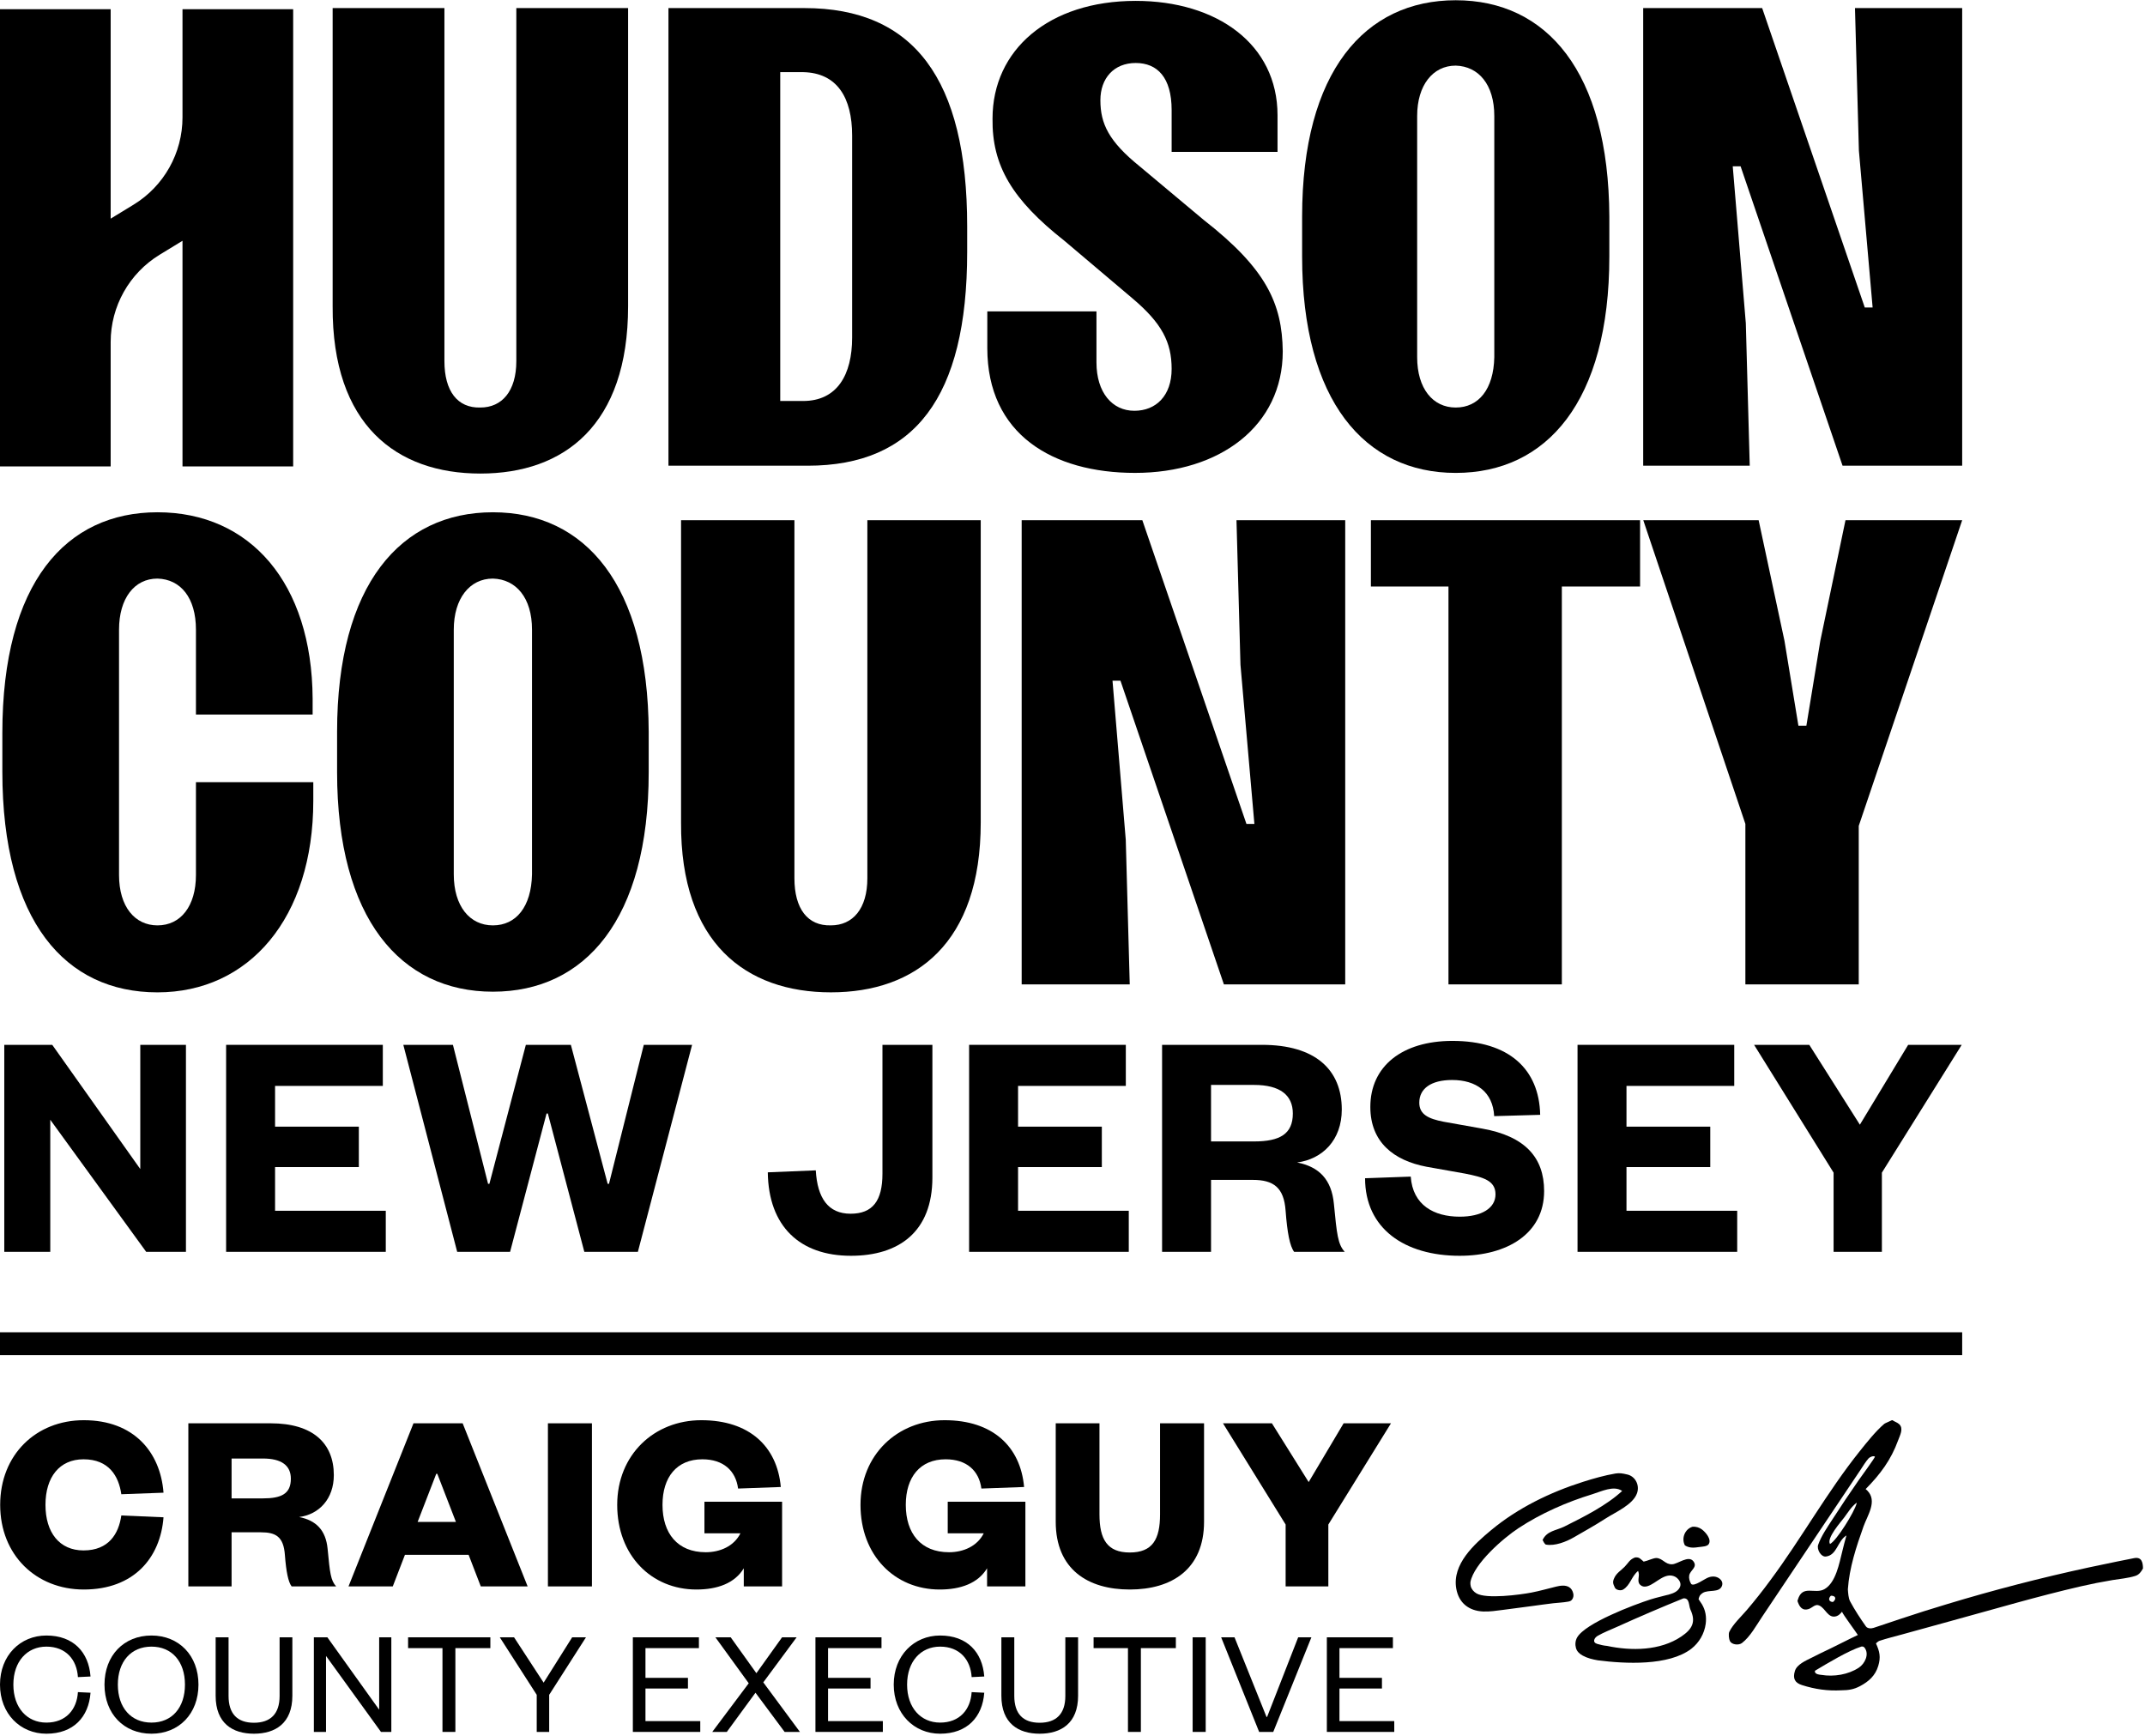
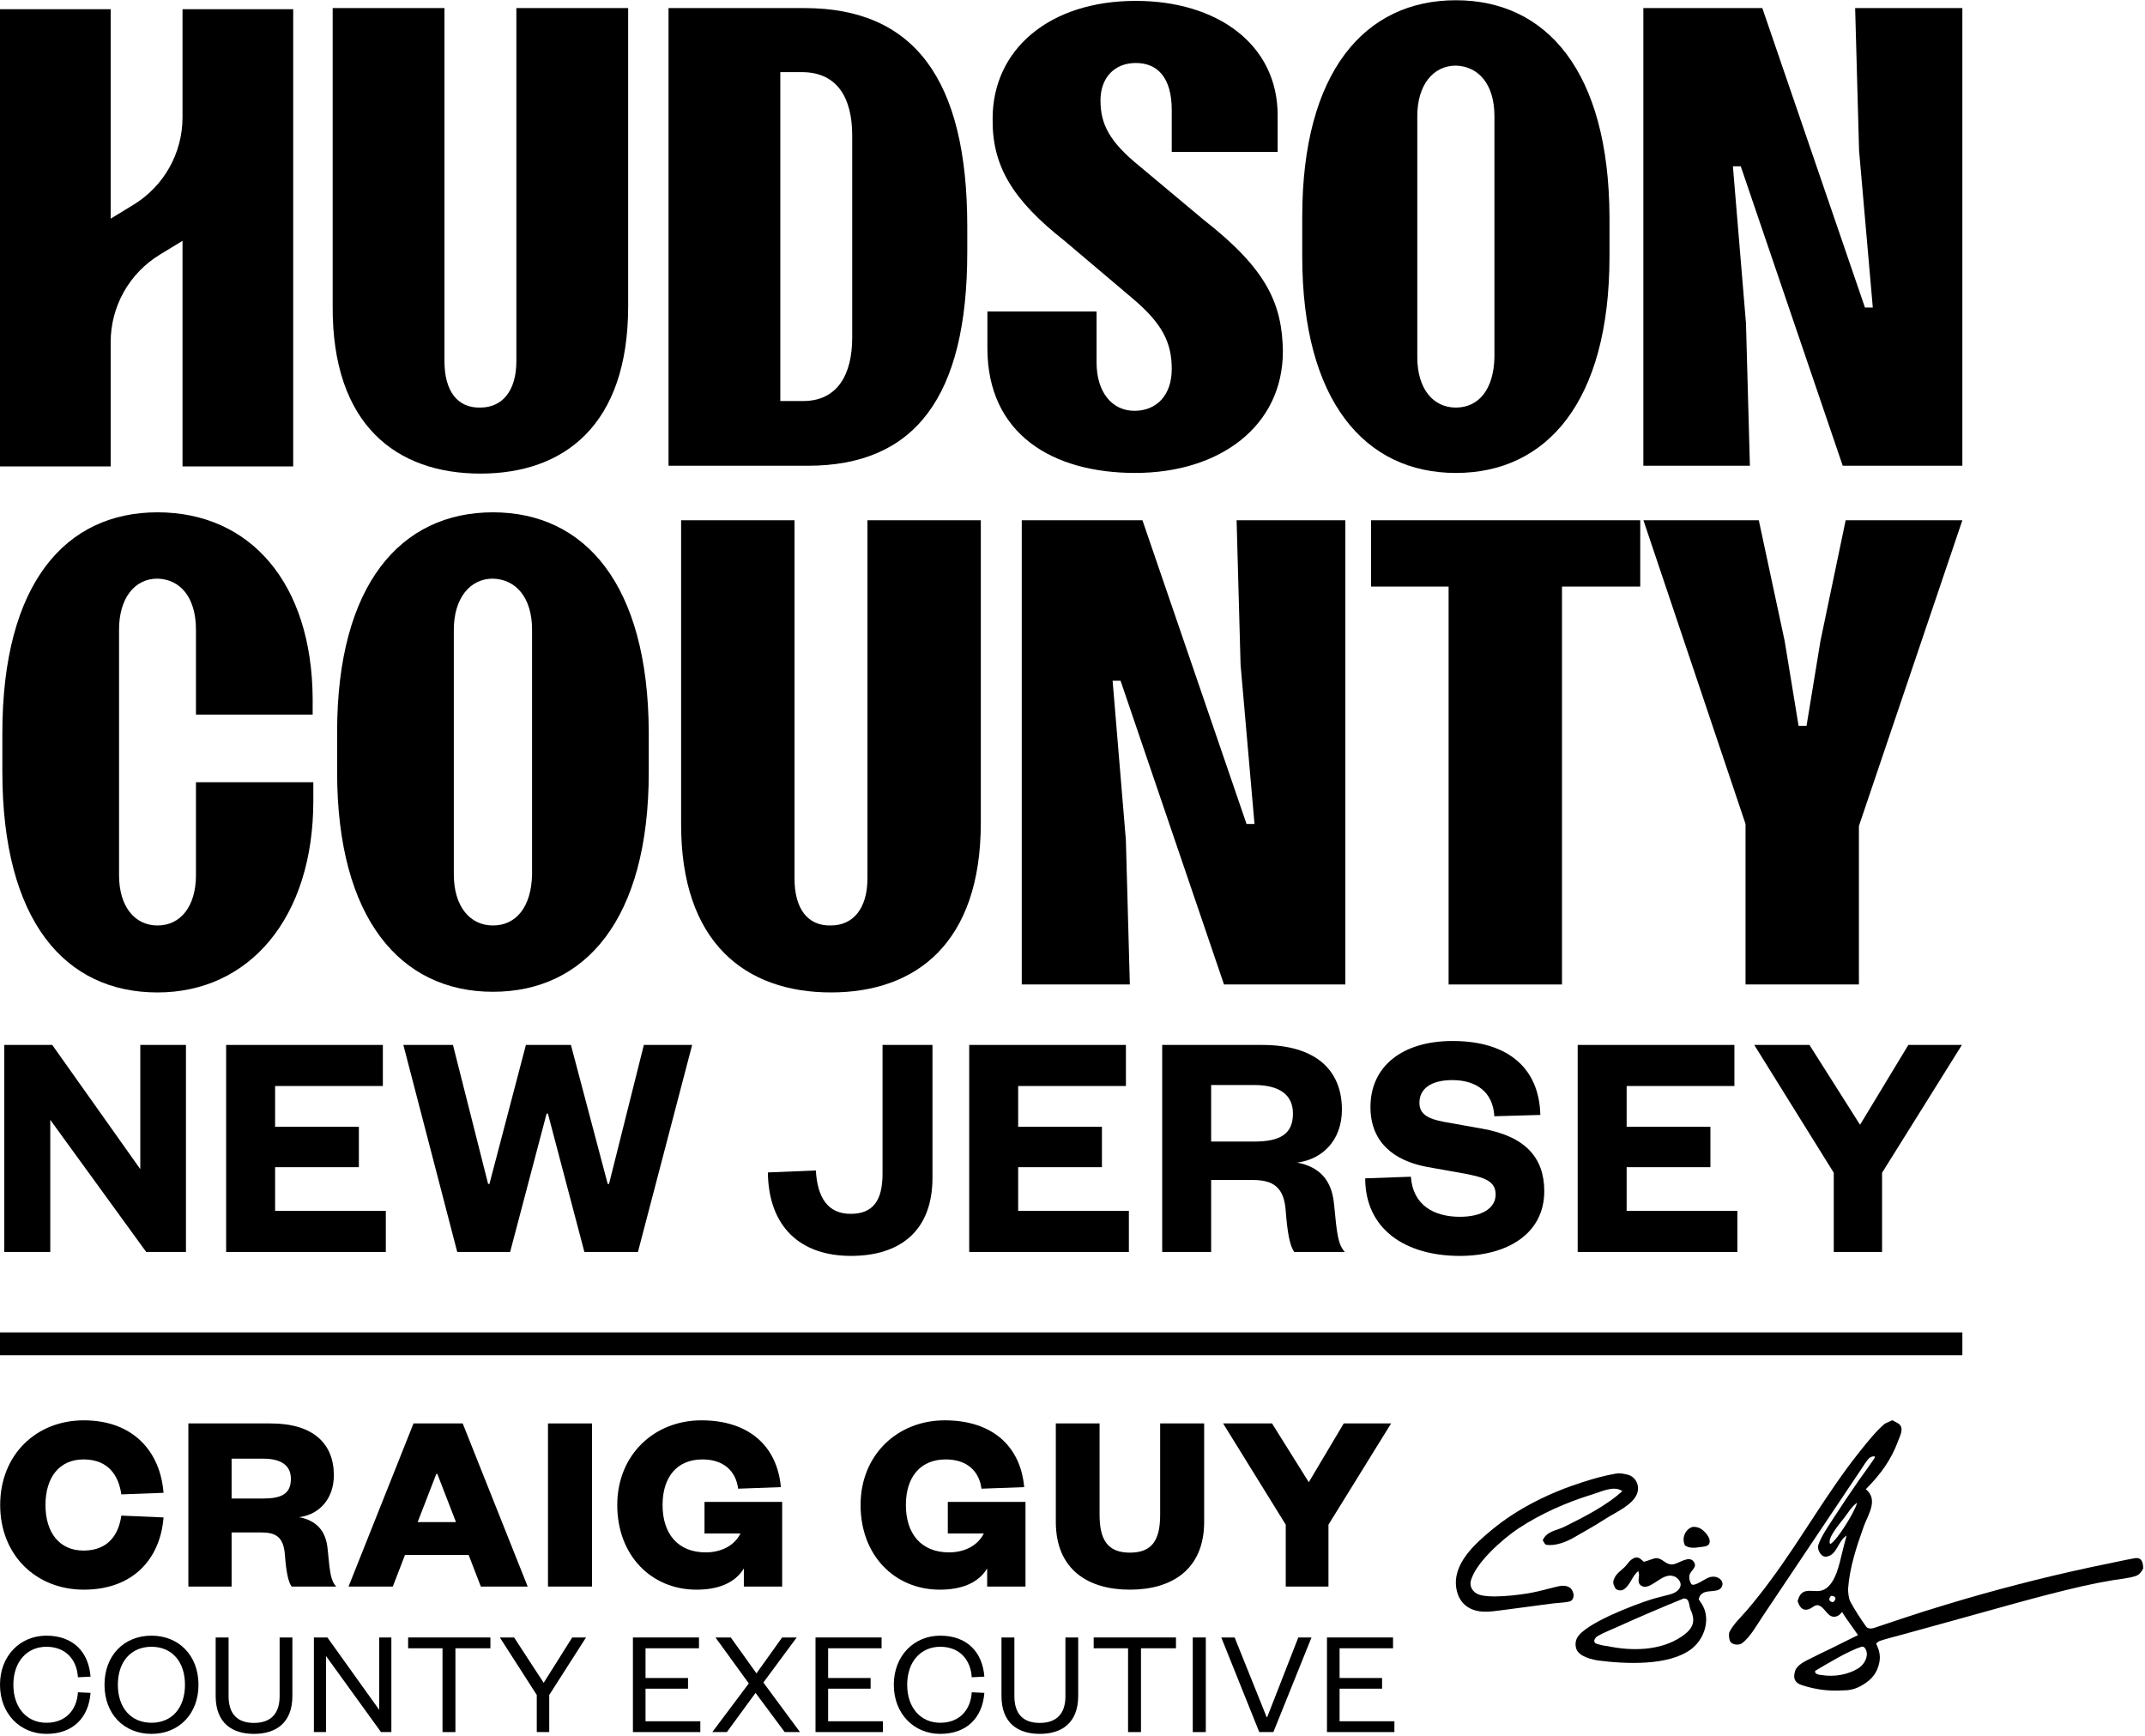
- <svg xmlns="http://www.w3.org/2000/svg" width="759" height="614" viewBox="0 0 759 614" fill="none">
-   <path d="M578.605 550.997C580.179 550.885 580.381 551.514 581.612 552.488C583.181 552.177 584.698 551.303 586.049 551.207C588.379 551.293 589.157 553.51 591.657 553.428C593.738 553.36 597.497 550.063 599.228 552.414C600.783 554.527 598.046 555.477 597.715 557.41C597.547 558.393 597.865 559.471 598.396 560.363C599.355 561.552 603.445 558.329 604.708 558.018C605.452 557.758 606.274 557.672 607.051 557.85C608.462 558.173 609.88 559.426 609.333 561.012C608.415 563.674 604.459 562.276 602.476 563.596C601.464 564.269 601.318 564.69 601.027 565.769C601.342 566.321 601.834 566.916 602.201 567.53C603.502 569.707 603.882 572.017 603.555 574.523C603.071 577.995 601.254 581.144 598.49 583.305C590.484 589.46 574.978 588.645 565.394 587.406C563.53 587.084 561.715 586.655 560.041 585.741C558.952 585.146 558.006 584.307 557.653 583.079C557.302 581.853 557.413 580.47 558.042 579.353C560.929 574.223 578.221 567.718 584.076 565.849C586.305 565.138 588.565 564.694 590.803 564.054C592.178 563.661 593.595 563.055 594.314 561.738C594.656 561.111 594.725 560.53 594.511 559.842C594.258 559.033 593.461 558.189 592.719 557.82C589.199 556.072 586.078 560.174 583.068 561.143C582.386 561.363 581.581 561.445 580.927 561.094C579.125 560.124 579.952 558.482 579.905 556.944C579.893 556.555 579.752 556.154 579.634 555.784C577.264 557.715 576.855 560.928 574.281 562.401C573.503 562.846 571.846 562.601 571.406 561.677C570.764 560.326 570.53 559.715 571.191 558.307C571.966 556.542 573.577 555.625 574.85 554.334C576.267 552.897 576.571 551.729 578.605 550.997ZM568.631 582.303C577.233 584.133 587.437 584.059 594.954 578.969C598.761 576.391 600.186 573.85 598.165 569.492C597.487 568.031 597.927 565.331 595.691 565.481C587.794 568.681 579.961 572.039 572.199 575.553C569.919 576.603 567.513 577.484 565.346 578.737C564.079 579.47 563.339 581.062 565.175 581.599C566.189 581.896 567.584 582.24 568.631 582.303Z" fill="black" />
-   <path d="M571.607 521.319C573.05 521.076 574.185 521.284 575.582 521.613C578.621 522.171 580.259 525.387 579.26 528.269C577.833 532.381 571.6 534.987 568.067 537.277C564.418 539.641 560.62 541.737 556.875 543.907C554.183 545.468 550.166 547.042 547.031 546.464C546.584 546.367 546.061 545.267 545.844 544.845C547.363 541.563 550.666 541.515 553.619 540.043C560.364 536.68 568.442 532.629 573.996 527.488C571.029 525.412 566.565 527.694 563.441 528.645C554.403 531.398 545.225 535.443 537.335 540.633C531.895 544.211 521.561 553.188 520.301 559.726C520.27 560.191 520.293 560.696 520.404 561.15C520.672 562.256 521.472 563.148 522.432 563.722C525.895 565.795 537.868 564.215 541.899 563.437C544.852 562.866 547.698 562.044 550.613 561.334C552.07 560.978 553.901 560.69 555.251 561.536C556.071 562.05 556.492 562.878 556.699 563.794C556.859 564.5 556.738 565.222 556.328 565.828C555.92 566.431 555.462 566.534 554.785 566.659C553.093 566.971 551.317 567.023 549.605 567.217C547.058 567.505 544.514 567.896 541.972 568.227L531.683 569.581C529.361 569.869 527.164 570.231 524.816 570.132C519.742 569.916 516.177 567.107 515.291 562.026C513.784 553.387 521.66 546.311 527.644 541.342C537.096 533.494 548.505 527.953 560.172 524.254C563.882 523.08 567.76 521.974 571.607 521.319Z" fill="black" />
-   <path d="M598.899 540.148C600.087 540.061 601.222 540.374 602.173 541.074C603.497 542.047 605.77 544.633 604.592 546.343C604.039 547.147 602.326 547.182 601.413 547.31C599.493 547.585 597.86 547.788 596.205 546.746C594.879 544.315 596.15 540.954 598.899 540.148Z" fill="black" />
-   <path d="M669.436 502.455H669.629C670.34 502.955 671.366 503.245 672.034 503.876C673.666 505.414 672.269 507.853 671.638 509.59C669.127 516.513 665.29 521.634 660.148 526.825C660.352 526.992 660.549 527.169 660.738 527.355C664.411 531.021 660.775 536.189 659.424 539.971C656.874 547.116 654.358 554.683 653.862 562.295C653.942 563.53 654.054 565.426 654.659 566.555C656.255 569.537 658.297 572.663 660.252 575.413C660.82 576.21 662.148 576.205 662.981 575.921C666.158 574.836 669.36 573.79 672.549 572.72C677.975 570.905 683.428 569.179 688.908 567.541C705.489 562.524 722.267 558.184 739.201 554.53L749.107 552.461C751.133 552.028 753.146 551.626 755.182 551.249C757.808 550.765 758.262 552.745 758.288 554.892C757.635 556.1 756.924 557.121 755.548 557.553C752.987 558.357 750.134 558.588 747.501 559.016C743.72 559.644 739.96 560.39 736.225 561.251C721.142 564.723 706.064 569.188 691.113 573.271L673.055 578.25C670.394 578.999 667.669 579.628 665.033 580.517C664.624 580.655 664.129 581.111 663.799 581.41C665.114 584.284 665.557 586.265 664.607 589.404C663.57 592.835 661.264 594.891 658.175 596.534C655.935 597.725 654.052 597.995 651.55 598.015C646.643 598.27 642.31 597.655 637.629 596.172C635.106 595.373 634.298 593.856 635.117 591.179C635.828 588.856 638.95 587.531 641.02 586.493C643.197 585.385 645.39 584.312 647.602 583.273C650.877 581.708 654.105 579.983 657.396 578.445C656.465 576.992 652.118 571.189 651.786 570.217C651.253 570.859 650.644 571.543 649.799 571.803C646.844 572.712 645.997 569.058 643.787 568.048C642.363 567.301 641.309 568.825 640.009 569.251C637.634 570.028 636.655 568.324 636.028 566.414C636.069 566.27 636.11 566.127 636.153 565.983C637.788 560.468 642.203 564.19 645.618 562.206C649.608 559.887 650.812 553.12 651.867 548.931C652.372 546.928 652.778 545.198 653.355 543.221C650.157 545.174 650.054 550.208 646.081 550.689C644.357 550.897 642.787 548.151 643.354 546.528C644.443 543.404 646.621 540.283 648.44 537.479C651.432 532.84 654.504 528.255 657.656 523.724C658.471 522.559 663.459 515.739 663.451 515.351C662.872 514.929 661.612 515.483 661.171 515.984C660.115 517.182 659.305 518.563 658.421 519.888L623.518 571.997C621.506 574.997 619.275 579.106 616.376 581.299C615.257 582.145 612.833 581.932 612.129 580.612C611.764 579.889 611.553 578.059 611.912 577.318C613.24 574.575 616.174 571.882 618.155 569.559C621.019 566.193 623.76 562.725 626.373 559.162C637.373 544.399 646.514 527.84 658.083 513.395C660.531 510.338 663.745 506.284 666.759 503.732C667.026 503.507 668.85 502.776 669.362 502.496L669.436 502.455ZM644.499 592.561C648.886 593.298 654.005 592.483 657.75 590.003C659.857 588.607 661.512 585.278 659.804 582.989C659.518 582.591 659.163 582.477 658.685 582.528C654.126 583.93 646.434 588.578 642.255 591.078C642.173 591.126 642.18 591.554 642.25 591.679C642.649 592.391 643.78 592.482 644.499 592.561ZM647.536 546.248C649.887 545.093 656.188 534.917 656.961 531.894C656.992 531.77 656.985 531.762 656.965 531.643C654.965 533.226 654.03 534.922 652.518 536.94C651.324 538.532 646.263 544.185 647.536 546.248ZM648.587 566.773C649.862 565.756 649.655 564.539 647.873 564.543C646.766 565.559 647.152 566.736 648.587 566.773Z" fill="black" />
-   <path d="M18.485 369.656L49.638 413.597V369.656H65.797V442.891H51.731L17.787 396.16V442.891H1.513V369.656H18.485Z" fill="black" />
-   <path d="M136.506 428.36V442.891H80.01V369.656H135.46V384.187H97.331V398.601H126.974V412.899H97.331V428.36H136.506Z" fill="black" />
-   <path d="M201.997 369.656L215.017 418.828H215.482L227.804 369.656H244.892L225.711 442.891H206.763L193.86 393.951H193.395L180.492 442.891H161.776L142.712 369.656H160.265L172.703 418.828H173.168L186.071 369.656H201.997Z" fill="black" />
-   <path d="M312.254 369.656H329.923V416.619C329.923 435.8 318.066 444.286 301.094 444.286C282.96 444.286 271.916 433.824 271.684 414.759L288.656 414.062C289.237 423.943 293.073 429.406 300.978 429.406C308.766 429.406 312.254 424.873 312.254 415.224V369.656Z" fill="black" />
-   <path d="M399.413 428.36V442.891H342.917V369.656H398.367V384.187H360.238V398.601H389.881V412.899H360.238V428.36H399.413Z" fill="black" />
-   <path d="M475.831 442.891H457.929C456.418 440.915 455.488 436.149 454.907 428.36C454.326 420.107 450.606 417.433 443.282 417.433H428.519V442.891H411.198V369.656H446.537C465.485 369.656 474.785 378.491 474.785 392.556C474.785 403.367 467.926 410.109 458.975 411.272C466.764 412.783 471.181 417.317 471.995 425.919C473.041 436.73 473.39 440.217 475.831 442.891ZM428.519 403.832H443.747C452.931 403.832 457.464 401.159 457.464 393.951C457.464 387.441 452.931 383.838 443.747 383.838H428.519V403.832Z" fill="black" />
-   <path d="M483.027 416.852L499.186 416.271C499.883 426.384 507.439 430.453 516.506 430.453C524.295 430.453 529.177 427.43 529.177 422.548C529.177 417.665 524.876 416.503 518.483 415.224L504.766 412.783C493.141 410.574 484.887 404.065 484.887 391.626C484.887 377.212 496.163 368.261 513.949 368.261C533.827 368.261 544.638 378.142 544.987 394.416L528.712 394.881C528.247 386.279 522.319 382.094 513.833 382.094C506.393 382.094 502.208 385.117 502.208 390.115C502.208 394.3 505.463 395.811 510.81 396.857L524.527 399.299C539.523 401.972 546.382 409.412 546.382 421.385C546.382 436.497 533.246 444.286 516.506 444.286C496.977 444.286 483.027 434.637 483.027 416.852Z" fill="black" />
-   <path d="M614.7 428.36V442.891H558.204V369.656H613.654V384.187H575.525V398.601H605.168V412.899H575.525V428.36H614.7Z" fill="black" />
-   <path d="M658.11 397.904L675.198 369.656H694.146L665.898 414.876V442.891H648.81V414.876L620.678 369.656H640.208L658.11 397.904Z" fill="black" />
-   <path d="M581.437 2.858H623.532L659.845 108.791H662.621L657.764 53.281L656.376 2.858H694.308V164.764H651.981L615.9 58.832H613.124L617.75 114.342L619.138 164.764H581.437V2.858Z" fill="black" />
-   <path d="M515.103 167.311C482.953 167.311 460.749 141.869 460.749 90.753V76.644C460.749 25.297 482.953 0.086 515.103 0.086C547.253 0.086 569.226 25.297 569.457 76.644V90.753C569.457 142.1 547.253 167.311 515.103 167.311ZM515.103 144.182C523.199 144.182 528.518 137.706 528.75 126.372V41.025C528.75 29.923 523.199 23.447 515.103 23.215C507.008 23.215 501.457 30.154 501.457 41.025V126.372C501.457 137.475 507.008 144.182 515.103 144.182Z" fill="black" />
-   <path d="M452.048 53.741H414.579V38.938C414.579 27.373 409.49 22.285 401.857 22.285C394.225 22.285 389.368 27.604 389.368 35.468C389.368 43.795 392.374 50.04 403.245 58.829L425.912 77.795C448.116 95.142 453.667 107.401 453.899 124.285C453.899 150.653 431.694 167.306 401.626 167.306C372.483 167.306 349.354 153.66 349.354 123.129V110.176H387.98V128.217C387.98 138.857 393.531 145.333 401.395 145.333C409.028 145.333 414.579 140.013 414.579 130.53C414.579 121.047 411.109 114.34 400.701 105.55L376.646 85.197C358.143 70.625 350.973 58.598 351.204 41.945C351.204 17.659 371.095 0.312 401.857 0.312C430.538 0.312 452.048 15.577 452.048 40.788V53.741Z" fill="black" />
-   <path d="M236.532 164.764V2.858H284.641C323.267 2.858 342.233 27.838 342.233 80.111V89.131C342.233 140.71 323.498 164.764 285.797 164.764H236.532ZM284.178 141.866C296.205 141.866 301.525 132.614 301.525 119.431V47.961C301.525 34.546 296.205 25.757 284.178 25.525H276.083V141.866H284.178Z" fill="black" />
-   <path d="M182.7 127.757V2.858H222.251V108.328C222.251 150.424 199.584 167.54 169.978 167.54C140.373 167.54 117.475 150.424 117.706 108.328V2.858H157.257V127.757C157.257 138.397 161.883 144.41 169.978 144.179C177.611 144.179 182.7 138.397 182.7 127.757Z" fill="black" />
-   <path d="M47.244 72.423C58.008 65.857 64.577 54.149 64.577 41.528V3.253H103.735V165.01H64.577V85.19L56.492 90.121C45.727 96.687 39.158 108.396 39.158 121.017V165.01H9.19055e-05V3.253H39.158V77.355L47.244 72.423Z" fill="black" />
-   <path d="M617.595 348.267V291.493L581.466 184.045H622.287L631.436 226.743L636.363 256.772H639.178L644.105 226.743L653.019 184.045H694.309L657.711 292.197V348.267H617.595Z" fill="black" />
-   <path d="M552.653 348.267H512.536V207.506H485.088V184.045H580.336V207.506H552.653V348.267Z" fill="black" />
-   <path d="M361.515 184.045H404.213L441.045 291.493H443.861L438.934 235.189L437.526 184.045H476.001V348.267H433.069L396.471 240.819H393.656L398.348 297.124L399.755 348.267H361.515V184.045Z" fill="black" />
-   <path d="M306.911 310.73V184.045H347.027V291.024C347.027 333.721 324.036 351.082 294.007 351.082C263.978 351.082 240.753 333.721 240.987 291.024V184.045H281.104V310.73C281.104 321.522 285.796 327.622 294.007 327.387C301.749 327.387 306.911 321.522 306.911 310.73Z" fill="black" />
-   <path d="M174.409 350.854C141.8 350.854 119.278 325.048 119.278 273.201V258.89C119.278 206.808 141.8 181.237 174.409 181.237C207.019 181.237 229.306 206.808 229.541 258.89V273.201C229.541 325.282 207.019 350.854 174.409 350.854ZM174.409 327.394C182.62 327.394 188.016 320.825 188.251 309.329V222.761C188.251 211.501 182.62 204.932 174.409 204.697C166.198 204.697 160.568 211.735 160.568 222.761V309.329C160.568 320.59 166.198 327.394 174.409 327.394Z" fill="black" />
-   <path d="M55.726 351.089C23.117 351.089 0.83 325.987 0.83 272.967V259.36C0.83 206.105 23.351 181.237 55.726 181.237C88.571 181.237 110.389 206.34 110.623 247.16V252.791H69.333V222.762C69.333 211.501 63.938 204.932 55.726 204.697C47.515 204.697 42.12 211.735 42.12 222.762V309.564C42.12 320.825 47.75 327.394 55.726 327.394C63.938 327.394 69.333 320.591 69.333 309.564V276.72H110.858V283.289C110.858 324.814 88.101 351.089 55.726 351.089Z" fill="black" />
-   <path d="M694.31 471.349V479.42H9.15527e-05V471.349H694.31Z" fill="black" />
-   <path d="M0.062 532.406C0.062 514.637 12.793 502.455 29.647 502.455C47.325 502.455 56.759 513.721 57.858 528.102L42.928 528.651C42.012 522.239 38.532 516.286 29.555 516.286C21.037 516.286 16.091 522.606 16.091 532.406C16.091 542.207 21.037 548.527 29.555 548.527C38.532 548.527 42.012 542.574 42.928 536.162L57.858 536.803C56.759 551.183 47.325 562.358 29.647 562.358C12.793 562.358 0.062 550.176 0.062 532.406Z" fill="black" />
-   <path d="M118.947 561.259H103.193C102.002 559.702 101.269 556.13 100.811 550.176C100.353 543.581 97.514 542.116 92.293 542.116H81.943V561.259H66.646V503.554H95.774C110.704 503.554 118.123 510.607 118.123 521.873C118.123 530.3 112.902 535.795 105.849 536.711C111.803 537.902 115.283 541.291 115.925 547.978C116.749 556.588 117.024 559.152 118.947 561.259ZM81.943 530.117H93.026C99.621 530.117 102.918 528.468 102.918 523.155C102.918 518.484 99.621 516.011 93.026 516.011H81.943V530.117Z" fill="black" />
-   <path d="M146.309 503.554H163.712L186.702 561.259H170.123L165.818 550.084H143.286L138.981 561.259H123.318L146.309 503.554ZM154.369 521.415L147.774 538.452H161.33L154.735 521.415H154.369Z" fill="black" />
-   <path d="M193.881 503.554H209.453V561.259H193.881V503.554Z" fill="black" />
-   <path d="M246.423 562.358C230.485 562.358 218.395 550.267 218.395 532.406C218.395 514.637 231.493 502.455 248.163 502.455C265.108 502.455 275 511.706 276.283 526.086L261.17 526.636C260.345 520.316 255.949 516.286 248.529 516.286C239.461 516.286 234.424 522.606 234.424 532.406C234.424 542.482 239.736 549.168 249.72 549.168C254.758 549.168 259.704 547.062 261.994 542.482H249.262V531.307H276.741V561.259H263.185V554.847C259.979 560.16 253.842 562.358 246.423 562.358Z" fill="black" />
-   <path d="M332.511 562.358C316.574 562.358 304.483 550.267 304.483 532.406C304.483 514.637 317.581 502.455 334.252 502.455C351.197 502.455 361.089 511.706 362.371 526.086L347.258 526.636C346.434 520.316 342.037 516.286 334.618 516.286C325.55 516.286 320.512 522.606 320.512 532.406C320.512 542.482 325.825 549.168 335.809 549.168C340.847 549.168 345.793 547.062 348.083 542.482H335.351V531.307H362.829V561.259H349.273V554.847C346.068 560.16 339.931 562.358 332.511 562.358Z" fill="black" />
-   <path d="M399.76 562.358C384.922 562.358 373.564 555.214 373.564 538.36V503.554H389.044V535.795C389.044 544.589 391.791 549.26 399.76 549.26C407.821 549.26 410.477 544.589 410.477 535.795V503.554H426.048V538.36C426.048 555.214 414.599 562.358 399.76 562.358Z" fill="black" />
-   <path d="M463.067 524.346L475.432 503.554H492.194L470.028 539.368V561.259H454.915V539.368L432.749 503.554H450.06L463.067 524.346Z" fill="black" />
-   <path d="M0 596.003C0 585.697 7.171 578.632 16.414 578.632C25.976 578.632 31.394 584.528 32.032 593.134L27.57 593.347C27.198 587.185 23.32 582.563 16.414 582.563C9.615 582.563 4.728 587.769 4.728 596.003C4.728 604.236 9.615 609.442 16.414 609.442C23.32 609.442 27.198 604.821 27.57 598.659L32.032 598.871C31.394 607.477 25.976 613.373 16.414 613.373C7.171 613.373 0 606.308 0 596.003Z" fill="black" />
-   <path d="M70.227 596.003C70.227 606.308 63.321 613.373 53.6 613.373C43.825 613.373 36.973 606.308 36.973 596.003C36.973 585.697 43.825 578.632 53.6 578.632C63.321 578.632 70.227 585.697 70.227 596.003ZM65.446 596.003C65.446 587.822 60.824 582.563 53.6 582.563C46.375 582.563 41.701 587.822 41.701 596.003C41.701 604.183 46.375 609.442 53.6 609.442C60.824 609.442 65.446 604.183 65.446 596.003Z" fill="black" />
-   <path d="M89.852 613.373C82.309 613.373 76.306 609.708 76.306 599.934V579.27H80.875V599.987C80.875 606.361 84.009 609.495 89.852 609.495C95.695 609.495 98.936 606.361 98.936 600.04V579.27H103.451V599.934C103.451 609.708 97.395 613.373 89.852 613.373Z" fill="black" />
-   <path d="M115.839 579.27L134.166 604.874V579.27H138.469V612.736H134.803L115.361 585.857V612.736H111.059V579.27H115.839Z" fill="black" />
-   <path d="M161.135 612.736H156.567V583.094H144.402V579.27H173.512V583.094H161.135V612.736Z" fill="black" />
-   <path d="M192.362 595.312L202.455 579.27H207.342L194.327 599.615V612.736H189.918V599.615L176.851 579.27H181.897L192.362 595.312Z" fill="black" />
-   <path d="M247.785 608.911V612.736H223.934V579.27H247.307V583.094H228.396V593.612H243.429V597.384H228.396V608.911H247.785Z" fill="black" />
-   <path d="M281.881 579.27L270.088 595.206L283.049 612.736H277.631L267.326 598.871L257.18 612.736H252.027L264.935 595.524L253.142 579.27H258.561L267.644 591.965L276.728 579.27H281.881Z" fill="black" />
-   <path d="M312.393 608.911V612.736H288.542V579.27H311.915V583.094H293.004V593.612H308.037V597.384H293.004V608.911H312.393Z" fill="black" />
-   <path d="M316.245 596.003C316.245 585.697 323.416 578.632 332.659 578.632C342.221 578.632 347.639 584.528 348.277 593.134L343.815 593.347C343.443 587.185 339.565 582.563 332.659 582.563C325.86 582.563 320.973 587.769 320.973 596.003C320.973 604.236 325.86 609.442 332.659 609.442C339.565 609.442 343.443 604.821 343.815 598.659L348.277 598.871C347.639 607.477 342.221 613.373 332.659 613.373C323.416 613.373 316.245 606.308 316.245 596.003Z" fill="black" />
-   <path d="M367.879 613.373C360.336 613.373 354.333 609.708 354.333 599.934V579.27H358.902V599.987C358.902 606.361 362.036 609.495 367.879 609.495C373.722 609.495 376.963 606.361 376.963 600.04V579.27H381.478V599.934C381.478 609.708 375.422 613.373 367.879 613.373Z" fill="black" />
-   <path d="M403.694 612.736H399.125V583.094H386.961V579.27H416.071V583.094H403.694V612.736Z" fill="black" />
-   <path d="M422.012 579.27H426.634V612.736H422.012V579.27Z" fill="black" />
-   <path d="M450.537 612.736H445.544L432.104 579.27H436.832L448.147 607.424H448.359L459.355 579.27H464.03L450.537 612.736Z" fill="black" />
-   <path d="M493.353 608.911V612.736H469.501V579.27H492.874V583.094H473.963V593.612H488.997V597.384H473.963V608.911H493.353Z" fill="black" />
+ <svg xmlns="http://www.w3.org/2000/svg" width="2000" height="1618" viewBox="0 0 2000 1618" fill="none">
+   <path d="M1524.79 1452.04C1528.94 1451.74 1529.47 1453.4 1532.72 1455.97C1536.85 1455.15 1540.85 1452.84 1544.41 1452.59C1550.55 1452.82 1552.6 1458.66 1559.19 1458.45C1564.67 1458.27 1574.58 1449.58 1579.14 1455.77C1583.24 1461.34 1576.03 1463.84 1575.15 1468.94C1574.71 1471.53 1575.55 1474.37 1576.95 1476.72C1579.47 1479.85 1590.25 1471.36 1593.58 1470.54C1595.54 1469.85 1597.71 1469.63 1599.76 1470.1C1603.48 1470.95 1607.21 1474.25 1605.77 1478.43C1603.35 1485.44 1592.93 1481.76 1587.7 1485.24C1585.03 1487.01 1584.65 1488.12 1583.88 1490.97C1584.71 1492.42 1586.01 1493.99 1586.97 1495.61C1590.4 1501.35 1591.41 1507.43 1590.54 1514.04C1589.27 1523.19 1584.48 1531.48 1577.2 1537.18C1556.1 1553.4 1515.23 1551.25 1489.98 1547.99C1485.07 1547.14 1480.28 1546.01 1475.87 1543.6C1473 1542.03 1470.51 1539.82 1469.58 1536.58C1468.65 1533.35 1468.95 1529.71 1470.6 1526.76C1478.21 1513.24 1523.78 1496.1 1539.21 1491.18C1545.08 1489.3 1551.04 1488.13 1556.94 1486.45C1560.56 1485.41 1564.3 1483.81 1566.19 1480.34C1567.09 1478.69 1567.28 1477.16 1566.71 1475.35C1566.04 1473.21 1563.94 1470.99 1561.99 1470.02C1552.71 1465.41 1544.49 1476.22 1536.55 1478.78C1534.76 1479.36 1532.64 1479.57 1530.91 1478.65C1526.16 1476.09 1528.34 1471.76 1528.22 1467.71C1528.19 1466.68 1527.82 1465.63 1527.51 1464.65C1521.26 1469.74 1520.18 1478.21 1513.4 1482.09C1511.35 1483.26 1506.98 1482.62 1505.82 1480.18C1504.13 1476.62 1503.51 1475.01 1505.25 1471.3C1507.3 1466.65 1511.54 1464.23 1514.9 1460.83C1518.63 1457.04 1519.43 1453.97 1524.79 1452.04ZM1498.51 1534.54C1521.18 1539.36 1548.07 1539.17 1567.88 1525.75C1577.91 1518.96 1581.66 1512.26 1576.34 1500.78C1574.55 1496.93 1575.71 1489.81 1569.82 1490.21C1549.01 1498.64 1528.37 1507.49 1507.91 1516.75C1501.9 1519.52 1495.56 1521.84 1489.85 1525.14C1486.51 1527.07 1484.56 1531.27 1489.4 1532.68C1492.07 1533.47 1495.75 1534.37 1498.51 1534.54Z" fill="black" />
+   <path d="M1506.35 1373.83C1510.15 1373.19 1513.14 1373.73 1516.83 1374.6C1524.84 1376.07 1529.15 1384.55 1526.52 1392.14C1522.76 1402.98 1506.33 1409.85 1497.02 1415.88C1487.41 1422.11 1477.4 1427.64 1467.53 1433.35C1460.43 1437.47 1449.85 1441.62 1441.59 1440.09C1440.41 1439.84 1439.03 1436.94 1438.46 1435.83C1442.46 1427.18 1451.17 1427.05 1458.95 1423.17C1476.72 1414.31 1498.01 1403.63 1512.65 1390.08C1504.83 1384.61 1493.06 1390.63 1484.83 1393.13C1461.01 1400.39 1436.83 1411.05 1416.03 1424.73C1401.7 1434.15 1374.47 1457.81 1371.14 1475.04C1371.06 1476.27 1371.13 1477.6 1371.42 1478.79C1372.12 1481.71 1374.23 1484.06 1376.76 1485.57C1385.89 1491.03 1417.44 1486.87 1428.06 1484.82C1435.84 1483.32 1443.35 1481.15 1451.03 1479.28C1454.87 1478.34 1459.69 1477.58 1463.25 1479.81C1465.41 1481.17 1466.52 1483.35 1467.07 1485.76C1467.49 1487.62 1467.17 1489.53 1466.09 1491.12C1465.01 1492.71 1463.8 1492.98 1462.02 1493.31C1457.56 1494.13 1452.88 1494.27 1448.37 1494.78C1441.66 1495.54 1434.95 1496.57 1428.25 1497.44L1401.14 1501.01C1395.02 1501.77 1389.23 1502.73 1383.04 1502.46C1369.67 1501.9 1360.28 1494.49 1357.94 1481.1C1353.97 1458.34 1374.73 1439.69 1390.5 1426.6C1415.41 1405.91 1445.47 1391.31 1476.22 1381.56C1485.99 1378.47 1496.21 1375.55 1506.35 1373.83Z" fill="black" />
+   <path d="M1578.27 1423.45C1581.4 1423.22 1584.4 1424.04 1586.9 1425.89C1590.39 1428.45 1596.38 1435.27 1593.28 1439.77C1591.82 1441.89 1587.31 1441.98 1584.9 1442.32C1579.84 1443.05 1575.54 1443.58 1571.18 1440.84C1567.68 1434.43 1571.03 1425.57 1578.27 1423.45Z" fill="black" />
+   <path d="M1764.16 1324.12H1764.67C1766.54 1325.43 1769.25 1326.2 1771.01 1327.86C1775.31 1331.91 1771.63 1338.34 1769.96 1342.92C1763.35 1361.16 1753.23 1374.66 1739.68 1388.34C1740.22 1388.78 1740.74 1389.24 1741.24 1389.73C1750.92 1399.4 1741.33 1413.01 1737.78 1422.98C1731.05 1441.81 1724.42 1461.75 1723.12 1481.81C1723.33 1485.06 1723.62 1490.06 1725.22 1493.04C1729.42 1500.9 1734.8 1509.13 1739.96 1516.38C1741.45 1518.48 1744.95 1518.47 1747.15 1517.72C1755.52 1514.86 1763.96 1512.1 1772.36 1509.28C1786.66 1504.5 1801.03 1499.95 1815.47 1495.64C1859.17 1482.42 1903.38 1470.98 1948.01 1461.35L1974.12 1455.9C1979.46 1454.76 1984.76 1453.69 1990.13 1452.7C1997.04 1451.43 1998.24 1456.64 1998.31 1462.3C1996.59 1465.48 1994.71 1468.18 1991.09 1469.32C1984.34 1471.43 1976.82 1472.04 1969.88 1473.17C1959.92 1474.83 1950.01 1476.79 1940.17 1479.06C1900.42 1488.21 1860.69 1499.98 1821.28 1510.74L1773.7 1523.86C1766.68 1525.83 1759.5 1527.49 1752.56 1529.83C1751.48 1530.2 1750.17 1531.4 1749.3 1532.19C1752.77 1539.76 1753.94 1544.98 1751.43 1553.25C1748.7 1562.29 1742.62 1567.71 1734.48 1572.04C1728.58 1575.18 1723.62 1575.89 1717.02 1575.94C1704.09 1576.62 1692.67 1574.99 1680.34 1571.09C1673.69 1568.98 1671.56 1564.98 1673.72 1557.93C1675.59 1551.81 1683.82 1548.31 1689.27 1545.58C1695.01 1542.66 1700.79 1539.83 1706.62 1537.1C1715.25 1532.97 1723.76 1528.43 1732.43 1524.37C1729.98 1520.54 1718.52 1505.25 1717.65 1502.69C1716.24 1504.38 1714.64 1506.18 1712.41 1506.87C1704.62 1509.26 1702.39 1499.63 1696.57 1496.97C1692.81 1495 1690.04 1499.02 1686.61 1500.14C1680.35 1502.19 1677.77 1497.7 1676.12 1492.67C1676.23 1492.29 1676.33 1491.91 1676.45 1491.53C1680.76 1477 1692.39 1486.8 1701.39 1481.58C1711.91 1475.46 1715.08 1457.63 1717.86 1446.59C1719.19 1441.31 1720.26 1436.75 1721.78 1431.54C1713.35 1436.69 1713.08 1449.96 1702.61 1451.23C1698.07 1451.77 1693.93 1444.54 1695.43 1440.26C1698.3 1432.03 1704.04 1423.8 1708.83 1416.41C1716.71 1404.19 1724.81 1392.11 1733.12 1380.17C1735.26 1377.1 1748.41 1359.12 1748.39 1358.1C1746.86 1356.99 1743.54 1358.45 1742.38 1359.77C1739.6 1362.93 1737.46 1366.57 1735.13 1370.06L1643.15 1507.38C1637.85 1515.28 1631.97 1526.11 1624.33 1531.89C1621.38 1534.12 1614.99 1533.56 1613.14 1530.08C1612.18 1528.18 1611.62 1523.35 1612.57 1521.4C1616.07 1514.17 1623.8 1507.08 1629.02 1500.95C1636.57 1492.08 1643.79 1482.94 1650.68 1473.55C1679.66 1434.65 1703.75 1391.01 1734.24 1352.95C1740.69 1344.89 1749.16 1334.21 1757.11 1327.48C1757.81 1326.89 1762.62 1324.96 1763.96 1324.22L1764.16 1324.12ZM1698.44 1561.57C1710.01 1563.51 1723.49 1561.37 1733.36 1554.83C1738.92 1551.15 1743.28 1542.38 1738.78 1536.35C1738.02 1535.3 1737.09 1535 1735.83 1535.13C1723.81 1538.83 1703.54 1551.08 1692.53 1557.66C1692.31 1557.79 1692.33 1558.92 1692.52 1559.25C1693.57 1561.12 1696.55 1561.36 1698.44 1561.57ZM1706.45 1439.52C1712.64 1436.48 1729.25 1409.66 1731.28 1401.7C1731.37 1401.37 1731.35 1401.35 1731.29 1401.03C1726.02 1405.21 1723.56 1409.68 1719.57 1414.99C1716.43 1419.19 1703.09 1434.09 1706.45 1439.52ZM1709.22 1493.61C1712.58 1490.93 1712.03 1487.72 1707.33 1487.74C1704.42 1490.41 1705.43 1493.52 1709.22 1493.61Z" fill="black" />
+   <path d="M48.712 974.151L130.812 1089.95V974.151H173.393V1167.15H136.326L46.874 1044V1167.15H3.986V974.151H48.712Z" fill="black" />
+   <path d="M359.733 1128.85V1167.15H210.851V974.151H356.976V1012.44H256.496V1050.43H334.613V1088.11H256.496V1128.85H359.733Z" fill="black" />
+   <path d="M532.321 974.151L566.632 1103.73H567.857L600.329 974.151H645.362L594.815 1167.15H544.881L510.877 1038.18H509.652L475.648 1167.15H426.327L376.087 974.151H422.345L455.123 1103.73H456.348L490.353 974.151H532.321Z" fill="black" />
+   <path d="M822.88 974.151H869.444V1097.91C869.444 1148.46 838.197 1170.82 793.471 1170.82C745.682 1170.82 716.579 1143.25 715.966 1093.01L760.692 1091.17C762.224 1117.21 772.333 1131.61 793.165 1131.61C813.69 1131.61 822.88 1119.66 822.88 1094.24V974.151Z" fill="black" />
+   <path d="M1052.57 1128.85V1167.15H903.687V974.151H1049.81V1012.44H949.332V1050.43H1027.45V1088.11H949.332V1128.85H1052.57Z" fill="black" />
+   <path d="M1253.95 1167.15H1206.78C1202.79 1161.94 1200.34 1149.38 1198.81 1128.85C1197.28 1107.1 1187.48 1100.06 1168.18 1100.06H1129.27V1167.15H1083.63V974.151H1176.76C1226.69 974.151 1251.2 997.433 1251.2 1034.5C1251.2 1062.99 1233.12 1080.76 1209.53 1083.82C1230.06 1087.8 1241.7 1099.75 1243.84 1122.42C1246.6 1150.91 1247.52 1160.1 1253.95 1167.15ZM1129.27 1064.22H1169.4C1193.6 1064.22 1205.55 1057.17 1205.55 1038.18C1205.55 1021.02 1193.6 1011.52 1169.4 1011.52H1129.27V1064.22Z" fill="black" />
+   <path d="M1272.92 1098.53L1315.5 1096.99C1317.34 1123.65 1337.25 1134.37 1361.15 1134.37C1381.67 1134.37 1394.54 1126.4 1394.54 1113.54C1394.54 1100.67 1383.2 1097.61 1366.35 1094.24L1330.2 1087.8C1299.57 1081.98 1277.82 1064.83 1277.82 1032.05C1277.82 994.063 1307.54 970.475 1354.41 970.475C1406.79 970.475 1435.28 996.514 1436.2 1039.4L1393.31 1040.63C1392.09 1017.96 1376.46 1006.93 1354.1 1006.93C1334.49 1006.93 1323.47 1014.89 1323.47 1028.07C1323.47 1039.1 1332.04 1043.08 1346.13 1045.83L1382.28 1052.27C1421.8 1059.31 1439.88 1078.92 1439.88 1110.47C1439.88 1150.3 1405.26 1170.82 1361.15 1170.82C1309.68 1170.82 1272.92 1145.4 1272.92 1098.53Z" fill="black" />
+   <path d="M1619.91 1128.85V1167.15H1471.03V974.151H1617.16V1012.44H1516.68V1050.43H1594.79V1088.11H1516.68V1128.85H1619.91Z" fill="black" />
+   <path d="M1734.31 1048.59L1779.34 974.151H1829.28L1754.84 1093.32V1167.15H1709.8V1093.32L1635.67 974.151H1687.13L1734.31 1048.59Z" fill="black" />
+   <path d="M1532.26 7.533H1643.19L1738.89 286.696H1746.2L1733.4 140.41L1729.74 7.533H1829.7V434.201H1718.16L1623.08 155.038H1615.76L1627.95 301.325L1631.61 434.201H1532.26V7.533Z" fill="black" />
+   <path d="M1357.45 440.914C1272.72 440.914 1214.21 373.866 1214.21 239.161V201.98C1214.21 66.665 1272.72 0.227 1357.45 0.227C1442.17 0.227 1500.08 66.665 1500.69 201.98V239.161C1500.69 374.476 1442.17 440.914 1357.45 440.914ZM1357.45 379.962C1378.78 379.962 1392.8 362.895 1393.41 333.028V108.113C1393.41 78.856 1378.78 61.789 1357.45 61.179C1336.11 61.179 1321.49 79.465 1321.49 108.113V333.028C1321.49 362.285 1336.11 379.962 1357.45 379.962Z" fill="black" />
+   <path d="M1191.28 141.622H1092.54V102.612C1092.54 72.136 1079.13 58.726 1059.01 58.726C1038.9 58.726 1026.1 72.746 1026.1 93.469C1026.1 115.412 1034.02 131.87 1062.67 155.032L1122.4 205.013C1180.92 250.727 1195.55 283.032 1196.16 327.528C1196.16 397.014 1137.64 440.9 1058.4 440.9C981.602 440.9 920.649 404.938 920.649 324.48V290.347H1022.44V337.89C1022.44 365.928 1037.07 382.995 1057.79 382.995C1077.91 382.995 1092.54 368.976 1092.54 343.985C1092.54 318.994 1083.39 301.318 1055.96 278.156L992.573 224.518C943.811 186.118 924.916 154.422 925.525 110.536C925.525 46.536 977.945 0.821 1059.01 0.821C1134.59 0.821 1191.28 41.05 1191.28 107.489V141.622Z" fill="black" />
+   <path d="M623.33 434.201V7.533H750.111C851.902 7.533 901.884 73.362 901.884 211.115V234.886C901.884 370.811 852.512 434.201 753.159 434.201H623.33ZM748.892 373.858C780.588 373.858 794.607 349.477 794.607 314.734V126.39C794.607 91.038 780.588 67.876 748.892 67.266H727.559V373.858H748.892Z" fill="black" />
+   <path d="M481.467 336.677V7.533H585.696V285.477C585.696 396.411 525.962 441.516 447.943 441.516C369.923 441.516 309.58 396.411 310.19 285.477V7.533H414.419V336.677C414.419 364.715 426.609 380.563 447.943 379.954C468.057 379.954 481.467 364.715 481.467 336.677Z" fill="black" />
+   <path d="M124.501 190.856C152.868 173.553 170.179 142.698 170.179 109.437V8.572H273.373V434.848H170.179V224.5L148.872 237.496C120.505 254.799 103.194 285.654 103.194 318.915V434.848H0V8.572H103.194V203.852L124.501 190.856Z" fill="black" />
+   <path d="M1627.54 917.784V768.169L1532.33 485.013H1639.91L1664.02 597.534L1677 676.669H1684.42L1697.4 597.534L1720.9 485.013H1829.71L1733.26 770.024V917.784H1627.54Z" fill="black" />
+   <path d="M1456.4 917.784H1350.68V546.838H1278.35V485.013H1529.36V546.838H1456.4V917.784Z" fill="black" />
+   <path d="M952.698 485.013H1065.22L1162.28 768.169H1169.7L1156.72 619.79L1153.01 485.013H1254.4V917.784H1141.26L1044.82 634.628H1037.4L1049.76 783.007L1053.47 917.784H952.698V485.013Z" fill="black" />
+   <path d="M808.799 818.865V485.013H914.519V766.933C914.519 879.453 853.931 925.203 774.795 925.203C695.66 925.203 634.454 879.453 635.072 766.933V485.013H740.792V818.865C740.792 847.304 753.157 863.379 774.795 862.761C795.197 862.761 808.799 847.304 808.799 818.865Z" fill="black" />
+   <path d="M459.619 924.602C373.683 924.602 314.332 856.596 314.332 719.964V682.251C314.332 545 373.683 477.612 459.619 477.612C545.555 477.612 604.288 545 604.907 682.251V719.964C604.907 857.214 545.555 924.602 459.619 924.602ZM459.619 862.778C481.258 862.778 495.477 845.467 496.096 815.173V587.041C496.096 557.365 481.258 540.055 459.619 539.436C437.981 539.436 423.143 557.984 423.143 587.041V815.173C423.143 844.849 437.981 862.778 459.619 862.778Z" fill="black" />
+   <path d="M146.855 925.222C60.919 925.222 2.186 859.069 2.186 719.346V683.488C2.186 543.147 61.538 477.613 146.855 477.613C233.409 477.613 290.906 543.765 291.524 651.339V666.177H182.713V587.042C182.713 557.366 168.494 540.055 146.855 539.437C125.217 539.437 110.997 557.985 110.997 587.042V815.792C110.997 845.468 125.835 862.779 146.855 862.779C168.494 862.779 182.713 844.85 182.713 815.792V729.238H292.143V746.549C292.143 855.978 232.173 925.222 146.855 925.222Z" fill="black" />
+   <path d="M1829.71 1242.14V1263.41H0V1242.14H1829.71Z" fill="black" />
+   <path d="M0.163 1403.05C0.163 1356.22 33.715 1324.12 78.129 1324.12C124.715 1324.12 149.577 1353.8 152.474 1391.7L113.129 1393.15C110.715 1376.25 101.542 1360.56 77.887 1360.56C55.439 1360.56 42.404 1377.22 42.404 1403.05C42.404 1428.87 55.439 1445.53 77.887 1445.53C101.542 1445.53 110.715 1429.84 113.129 1412.94L152.474 1414.63C149.577 1452.53 124.715 1481.98 78.129 1481.98C33.715 1481.98 0.163 1449.87 0.163 1403.05Z" fill="black" />
+   <path d="M313.461 1479.08H271.943C268.806 1474.98 266.875 1465.56 265.668 1449.87C264.461 1432.49 256.978 1428.63 243.219 1428.63H215.943V1479.08H175.633V1327.01H252.392C291.737 1327.01 311.288 1345.6 311.288 1375.29C311.288 1397.49 297.53 1411.98 278.944 1414.39C294.633 1417.53 303.806 1426.46 305.495 1444.08C307.668 1466.77 308.392 1473.53 313.461 1479.08ZM215.943 1397.01H245.15C262.53 1397.01 271.219 1392.67 271.219 1378.67C271.219 1366.36 262.53 1359.84 245.15 1359.84H215.943V1397.01Z" fill="black" />
+   <path d="M385.566 1327.01H431.428L492.014 1479.08H448.324L436.98 1449.63H377.6L366.255 1479.08H324.979L385.566 1327.01ZM406.807 1374.08L389.428 1418.98H425.152L407.773 1374.08H406.807Z" fill="black" />
+   <path d="M510.934 1327.01H551.969V1479.08H510.934V1327.01Z" fill="black" />
+   <path d="M649.396 1481.98C607.396 1481.98 575.534 1450.12 575.534 1403.05C575.534 1356.22 610.051 1324.12 653.982 1324.12C698.637 1324.12 724.706 1348.49 728.086 1386.39L688.258 1387.84C686.086 1371.18 674.499 1360.56 654.948 1360.56C631.051 1360.56 617.775 1377.22 617.775 1403.05C617.775 1429.6 631.775 1447.22 658.086 1447.22C671.361 1447.22 684.396 1441.67 690.43 1429.6H656.879V1400.15H729.293V1479.08H693.568V1462.18C685.12 1476.18 668.948 1481.98 649.396 1481.98Z" fill="black" />
+   <path d="M876.265 1481.98C834.265 1481.98 802.403 1450.12 802.403 1403.05C802.403 1356.22 836.92 1324.12 880.851 1324.12C925.506 1324.12 951.575 1348.49 954.955 1386.39L915.127 1387.84C912.955 1371.18 901.368 1360.56 881.816 1360.56C857.92 1360.56 844.644 1377.22 844.644 1403.05C844.644 1429.6 858.644 1447.22 884.954 1447.22C898.23 1447.22 911.265 1441.67 917.299 1429.6H883.748V1400.15H956.162V1479.08H920.437V1462.18C911.989 1476.18 895.816 1481.98 876.265 1481.98Z" fill="black" />
+   <path d="M1053.48 1481.98C1014.38 1481.98 984.45 1463.15 984.45 1418.74V1327.01H1025.24V1411.98C1025.24 1435.15 1032.48 1447.46 1053.48 1447.46C1074.73 1447.46 1081.73 1435.15 1081.73 1411.98V1327.01H1122.76V1418.74C1122.76 1463.15 1092.59 1481.98 1053.48 1481.98Z" fill="black" />
+   <path d="M1220.32 1381.8L1252.9 1327.01H1297.07L1238.66 1421.39V1479.08H1198.83V1421.39L1140.42 1327.01H1186.04L1220.32 1381.8Z" fill="black" />
+   <path d="M0 1570.64C0 1543.48 18.898 1524.86 43.257 1524.86C68.454 1524.86 82.733 1540.4 84.413 1563.08L72.654 1563.64C71.674 1547.4 61.455 1535.22 43.257 1535.22C25.338 1535.22 12.459 1548.94 12.459 1570.64C12.459 1592.34 25.338 1606.06 43.257 1606.06C61.455 1606.06 71.674 1593.88 72.654 1577.64L84.413 1578.2C82.733 1600.88 68.454 1616.42 43.257 1616.42C18.898 1616.42 0 1597.8 0 1570.64Z" fill="black" />
+   <path d="M185.067 1570.64C185.067 1597.8 166.869 1616.42 141.251 1616.42C115.493 1616.42 97.434 1597.8 97.434 1570.64C97.434 1543.48 115.493 1524.86 141.251 1524.86C166.869 1524.86 185.067 1543.48 185.067 1570.64ZM172.468 1570.64C172.468 1549.08 160.289 1535.22 141.251 1535.22C122.212 1535.22 109.893 1549.08 109.893 1570.64C109.893 1592.2 122.212 1606.06 141.251 1606.06C160.289 1606.06 172.468 1592.2 172.468 1570.64Z" fill="black" />
+   <path d="M236.787 1616.42C216.908 1616.42 201.089 1606.76 201.089 1581V1526.54H213.129V1581.14C213.129 1597.94 221.388 1606.2 236.787 1606.2C252.185 1606.2 260.725 1597.94 260.725 1581.28V1526.54H272.624V1581C272.624 1606.76 256.665 1616.42 236.787 1616.42Z" fill="black" />
+   <path d="M305.271 1526.54L353.567 1594.02V1526.54H364.906V1614.74H355.247L304.011 1543.9V1614.74H292.672V1526.54H305.271Z" fill="black" />
+   <path d="M424.638 1614.74H412.599V1536.62H380.542V1526.54H457.256V1536.62H424.638V1614.74Z" fill="black" />
+   <path d="M506.93 1568.82L533.528 1526.54H546.407L512.109 1580.16V1614.74H500.49V1580.16L466.053 1526.54H479.352L506.93 1568.82Z" fill="black" />
+   <path d="M652.986 1604.66V1614.74H590.131V1526.54H651.726V1536.62H601.89V1564.34H641.507V1574.28H601.89V1604.66H652.986Z" fill="black" />
+   <path d="M742.838 1526.54L711.761 1568.54L745.918 1614.74H731.639L704.481 1578.2L677.744 1614.74H664.164L698.182 1569.38L667.104 1526.54H681.383L705.321 1560L729.259 1526.54H742.838Z" fill="black" />
+   <path d="M823.248 1604.66V1614.74H760.393V1526.54H821.988V1536.62H772.152V1564.34H811.769V1574.28H772.152V1604.66H823.248Z" fill="black" />
+   <path d="M833.398 1570.64C833.398 1543.48 852.296 1524.86 876.654 1524.86C901.852 1524.86 916.131 1540.4 917.811 1563.08L906.052 1563.64C905.072 1547.4 894.853 1535.22 876.654 1535.22C858.736 1535.22 845.857 1548.94 845.857 1570.64C845.857 1592.34 858.736 1606.06 876.654 1606.06C894.853 1606.06 905.072 1593.88 906.052 1577.64L917.811 1578.2C916.131 1600.88 901.852 1616.42 876.654 1616.42C852.296 1616.42 833.398 1597.8 833.398 1570.64Z" fill="black" />
+   <path d="M969.469 1616.42C949.591 1616.42 933.772 1606.76 933.772 1581V1526.54H945.811V1581.14C945.811 1597.94 954.07 1606.2 969.469 1606.2C984.868 1606.2 993.407 1597.94 993.407 1581.28V1526.54H1005.31V1581C1005.31 1606.76 989.347 1616.42 969.469 1616.42Z" fill="black" />
+   <path d="M1063.85 1614.74H1051.81V1536.62H1019.75V1526.54H1096.47V1536.62H1063.85V1614.74Z" fill="black" />
+   <path d="M1112.13 1526.54H1124.3V1614.74H1112.13V1526.54Z" fill="black" />
+   <path d="M1187.3 1614.74H1174.14L1138.72 1526.54H1151.18L1181 1600.74H1181.56L1210.54 1526.54H1222.85L1187.3 1614.74Z" fill="black" />
+   <path d="M1300.13 1604.66V1614.74H1237.27V1526.54H1298.87V1536.62H1249.03V1564.34H1288.65V1574.28H1249.03V1604.66H1300.13Z" fill="black" />
</svg>
